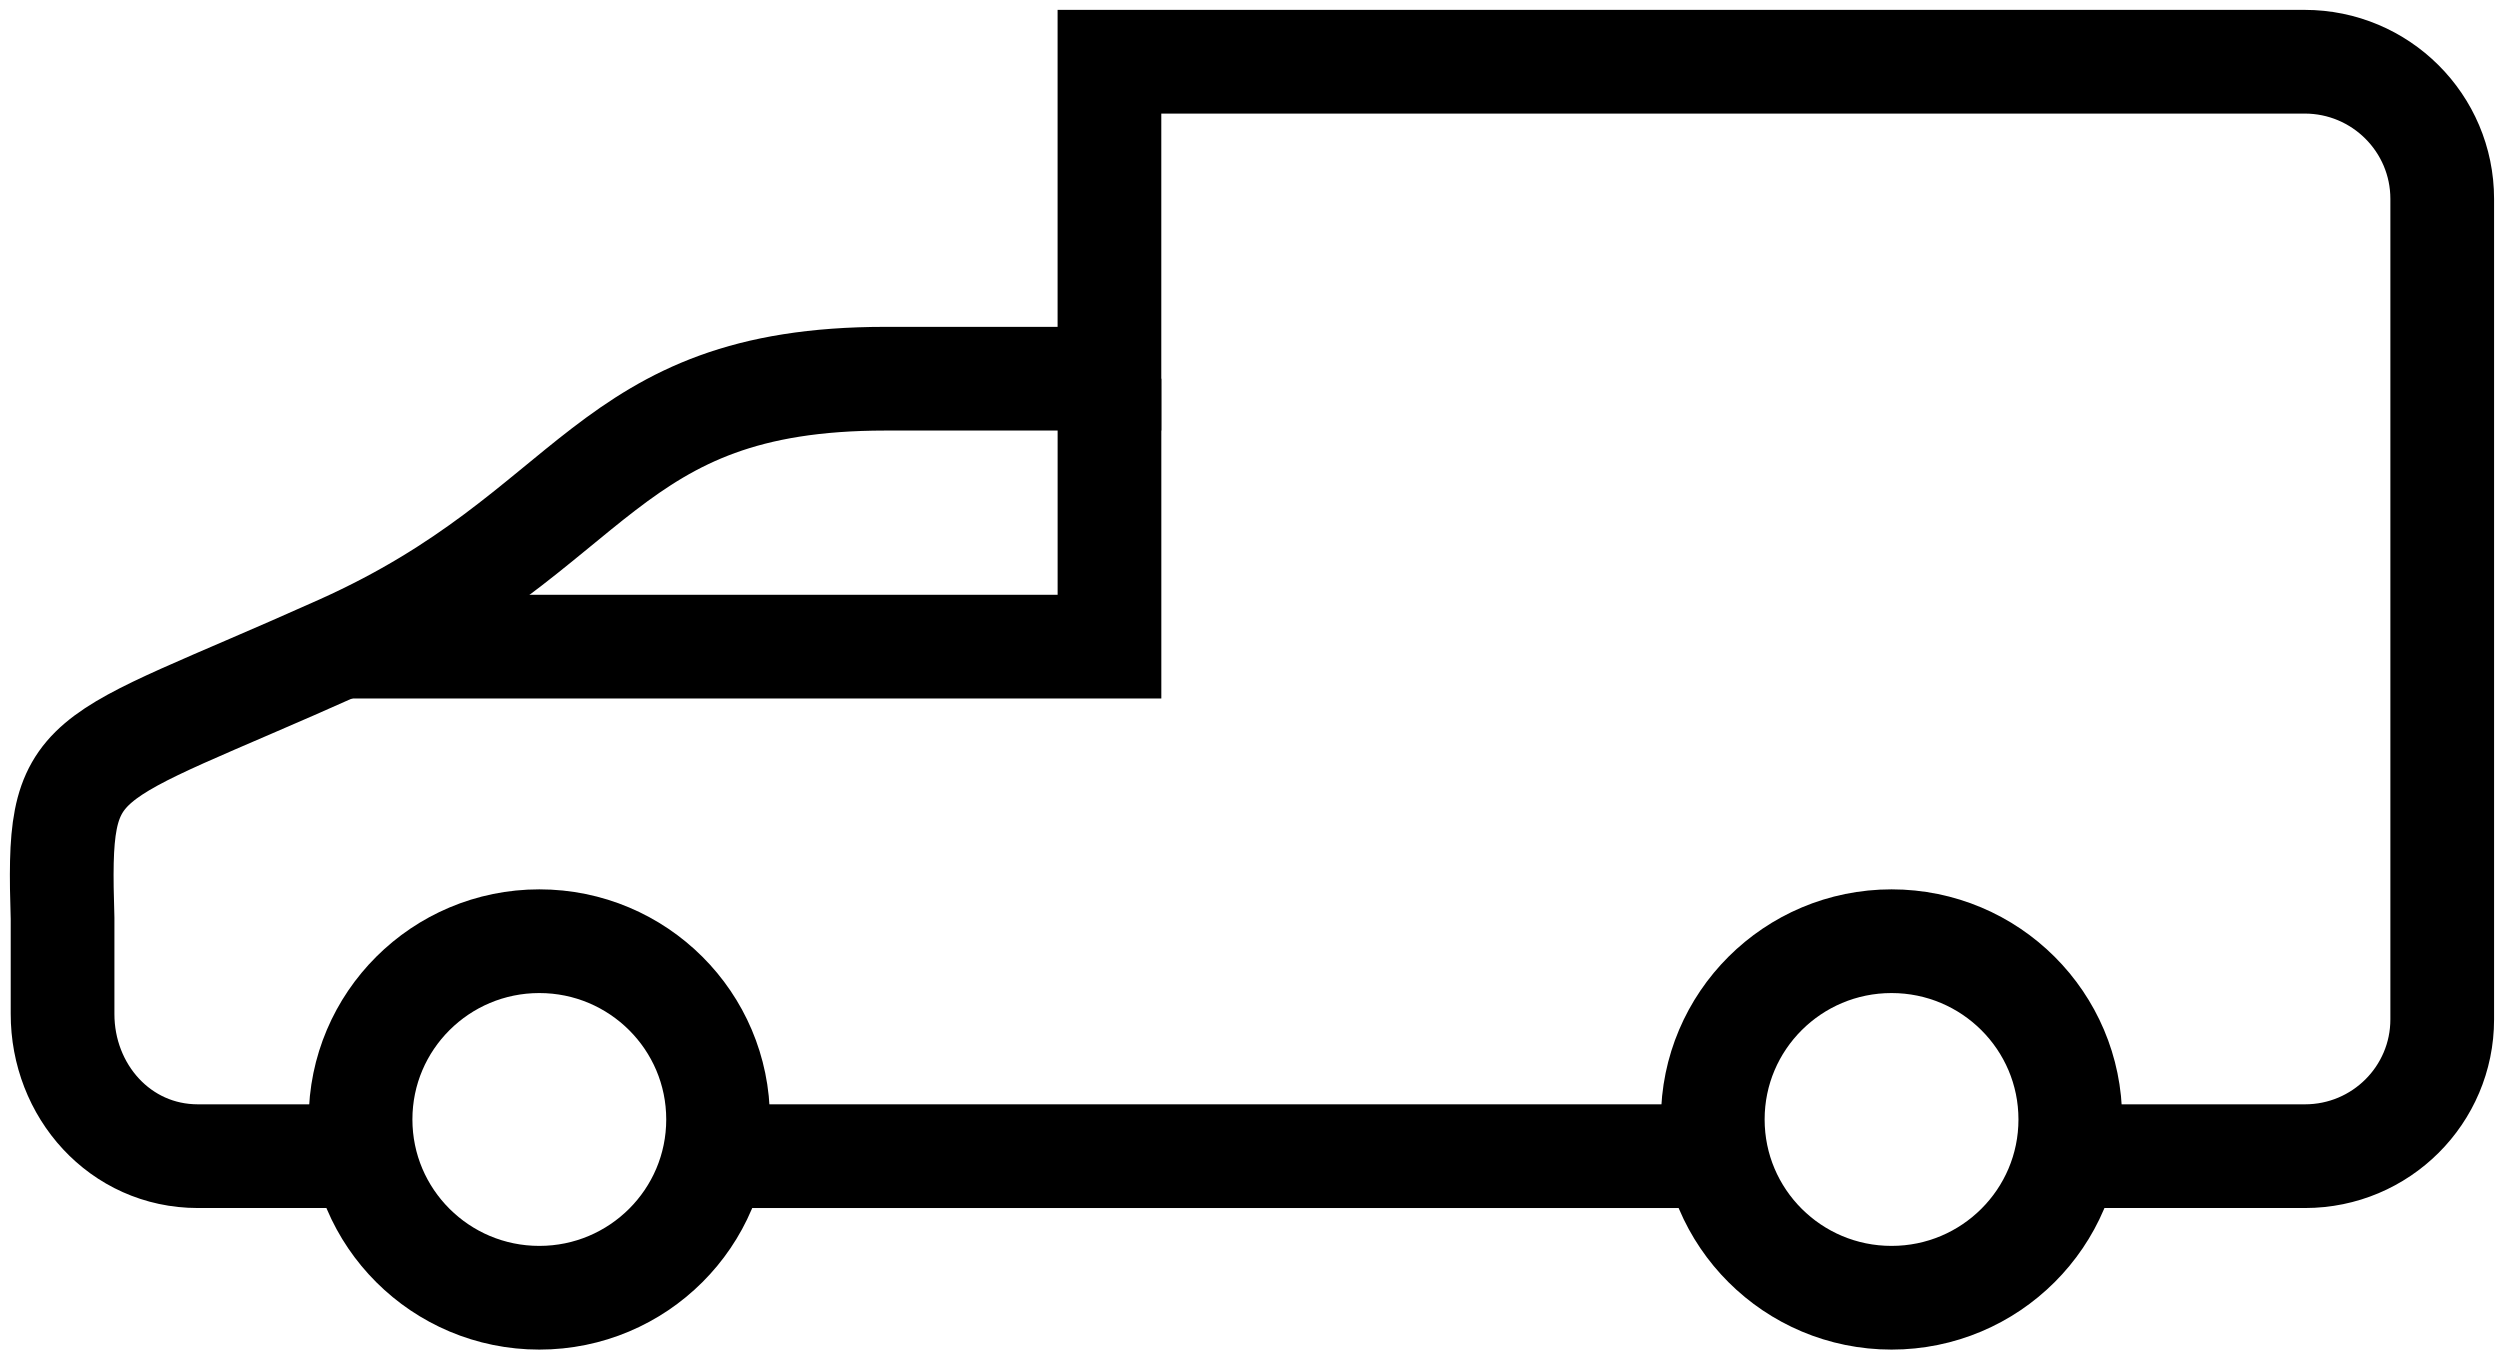
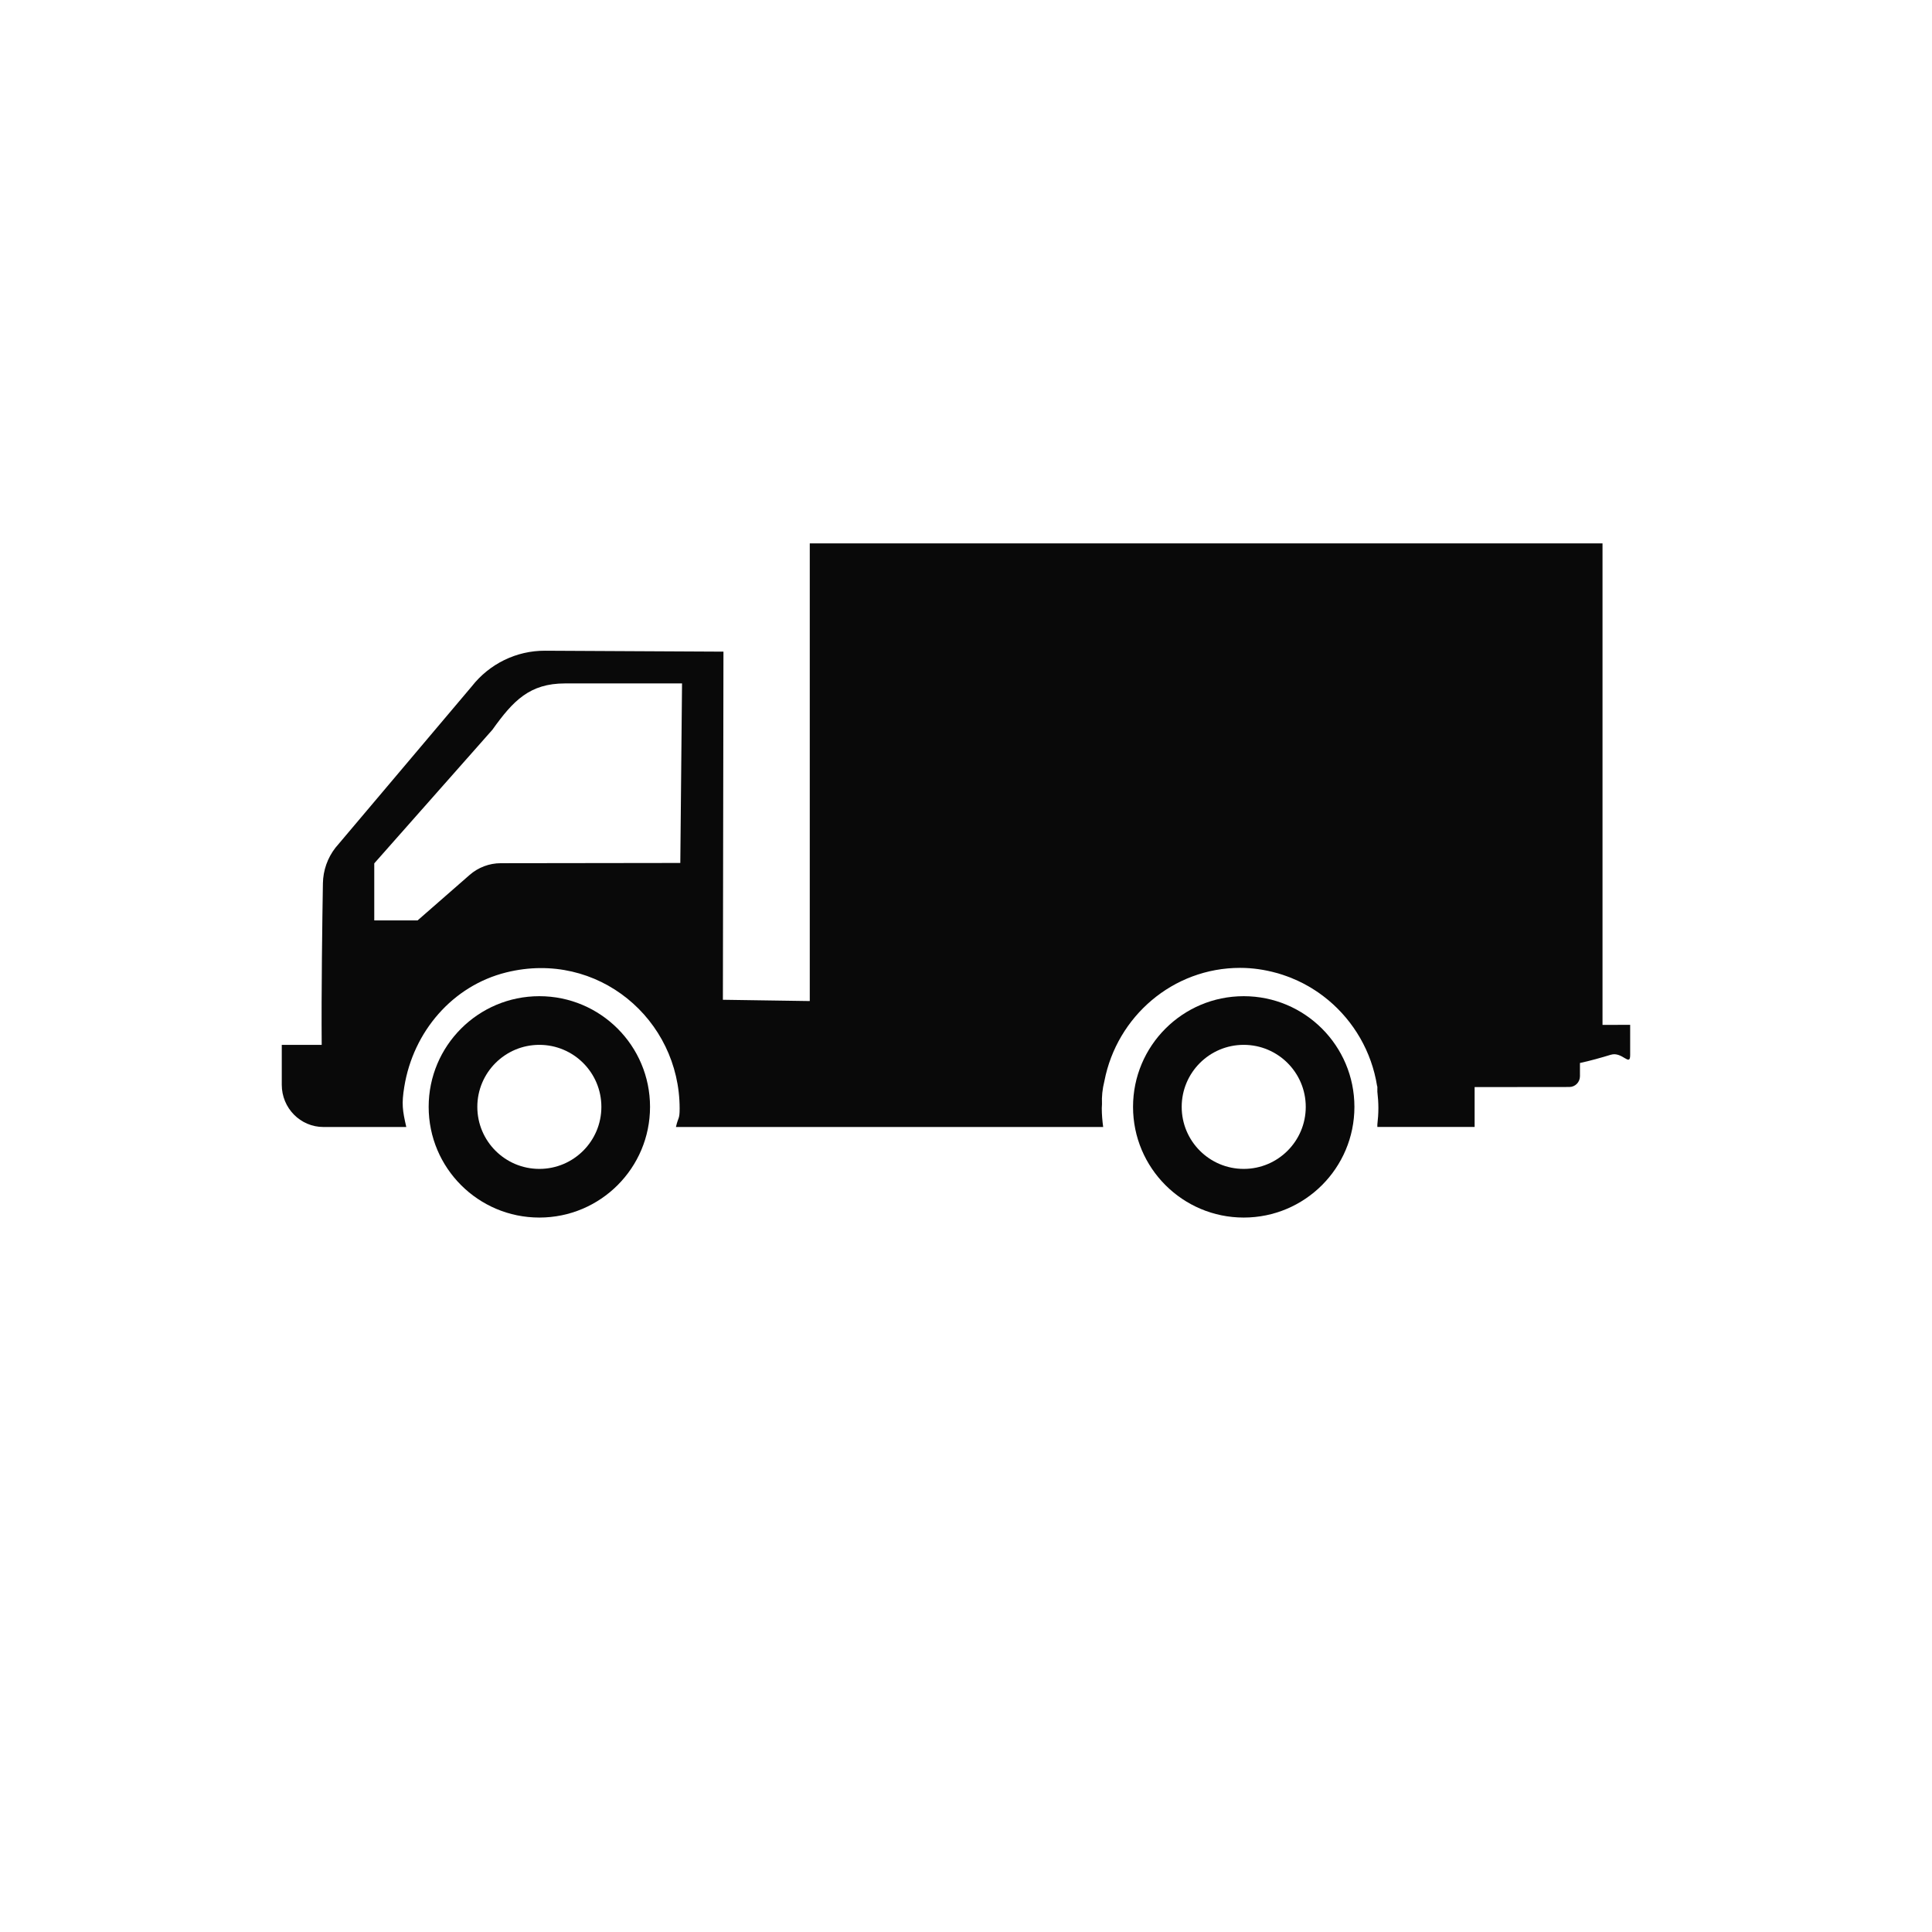
- <svg xmlns="http://www.w3.org/2000/svg" width="81" height="44" viewBox="0 0 81 44" fill="none">
-   <path fill-rule="evenodd" clip-rule="evenodd" d="M23.266 36.27C23.266 33.081 20.673 30.495 17.474 30.495C14.275 30.495 11.682 33.081 11.682 36.27C11.682 39.461 14.275 42.047 17.474 42.047C20.673 42.047 23.266 39.461 23.266 36.27Z" stroke="black" stroke-width="3.36" />
-   <path fill-rule="evenodd" clip-rule="evenodd" d="M67.078 36.27C67.078 33.081 64.485 30.495 61.286 30.495C58.087 30.495 55.494 33.081 55.494 36.27C55.494 39.461 58.087 42.047 61.286 42.047C64.485 42.047 67.078 39.461 67.078 36.27Z" stroke="black" stroke-width="3.36" />
-   <path d="M23.266 37.46H55.617" stroke="black" stroke-width="3.36" />
-   <path d="M66.955 37.46H74.682C77.138 37.46 79.128 35.475 79.128 33.027V14.82V6.445C79.128 3.99 77.132 2 74.671 2H35.946V12.27H28.687C19.518 12.27 19.405 17.197 11.046 20.952C2.291 24.882 1.852 24.117 2.027 29.758V32.843C2.02 35.345 3.892 37.46 6.411 37.46H11.681" stroke="black" stroke-width="3.36" />
-   <path d="M11.046 20.951H35.947V12.27" stroke="black" stroke-width="3.36" />
+ <svg xmlns="http://www.w3.org/2000/svg" height="96" viewBox="0 0 96 96" width="96">
+   <g fill="none" fill-rule="evenodd">
+     <path d="m0 0h96v96h-96z" fill="none" />
+     <g fill="#090909" transform="translate(14 27)">
+       <path d="m47.8 31.082c-1.702 0-3.082-1.38-3.082-3.082 0-1.702 1.38-3.082 3.082-3.082 1.702 0 3.082 1.38 3.082 3.082 0 1.702-1.38 3.082-3.082 3.082m0-8.582c-3.038 0-5.5 2.463-5.5 5.5 0 3.037 2.463 5.5 5.5 5.5 3.037 0 5.5-2.463 5.5-5.5 0-3.038-2.463-5.5-5.5-5.5" />
+       <path d="m12.8 31.082c-1.702 0-3.082-1.38-3.082-3.082 0-1.702 1.38-3.082 3.082-3.082 1.702 0 3.082 1.38 3.082 3.082 0 1.702-1.38 3.082-3.082 3.082m0-8.582c-3.038 0-5.5 2.463-5.5 5.5 0 3.037 2.462 5.5 5.5 5.5 3.038 0 5.5-2.463 5.5-5.5 0-3.038-2.463-5.5-5.5-5.5" />
+       <path d="m19.804 15.88-8.922.012c-.569.001-1.118.208-1.549.585l-2.583 2.258h-2.153v-2.835l5.87-6.639c1.032-1.446 1.851-2.302 3.61-2.302h5.813zm45.824 8.047v-23.927h-39.391v22.742l-4.317-.064.028-17.298-8.871-.046c-1.417-.005-2.757.649-3.638 1.775l-6.769 8.012c-.395.506-.614 1.127-.625 1.772-.029 1.75-.082 5.44-.06 8.026h-1.984v1.983c0 1.159.926 2.098 2.069 2.098h.752 3.366c-.191-.835-.236-1.151-.1-1.994.444-2.746 2.401-5.026 5.066-5.687 4.552-1.129 8.617 2.336 8.617 6.764 0 .544-.068.409-.184.917h.04.971 20.218c-.041-.307-.069-.618-.069-.937 0-.069.008-.136.01-.205-.017-.372.018-.731.123-1.156.624-3.197 3.403-5.609 6.739-5.609.626 0 1.229.092 1.805.251.026.007.053.013.079.021.15.043.296.093.442.146.063.023.125.045.187.069.118.048.235.099.35.152.089.041.176.084.263.128.09.047.178.094.266.145.114.065.225.134.335.206.058.038.117.076.175.116.147.102.288.211.426.324.019.016.039.029.057.045 1.263 1.056 2.151 2.555 2.423 4.266.002.013.008.022.013.033v.251c.031.268.051.539.051.815 0 .276-.02.547-.051.814v.122h4.833v-1.98l4.707-.005c.291 0 .527-.239.527-.534v-.659c.48-.101 1.056-.263 1.533-.409.571-.173.962.618.962.012v-1.499z" />
+     </g>
+   </g>
</svg>
